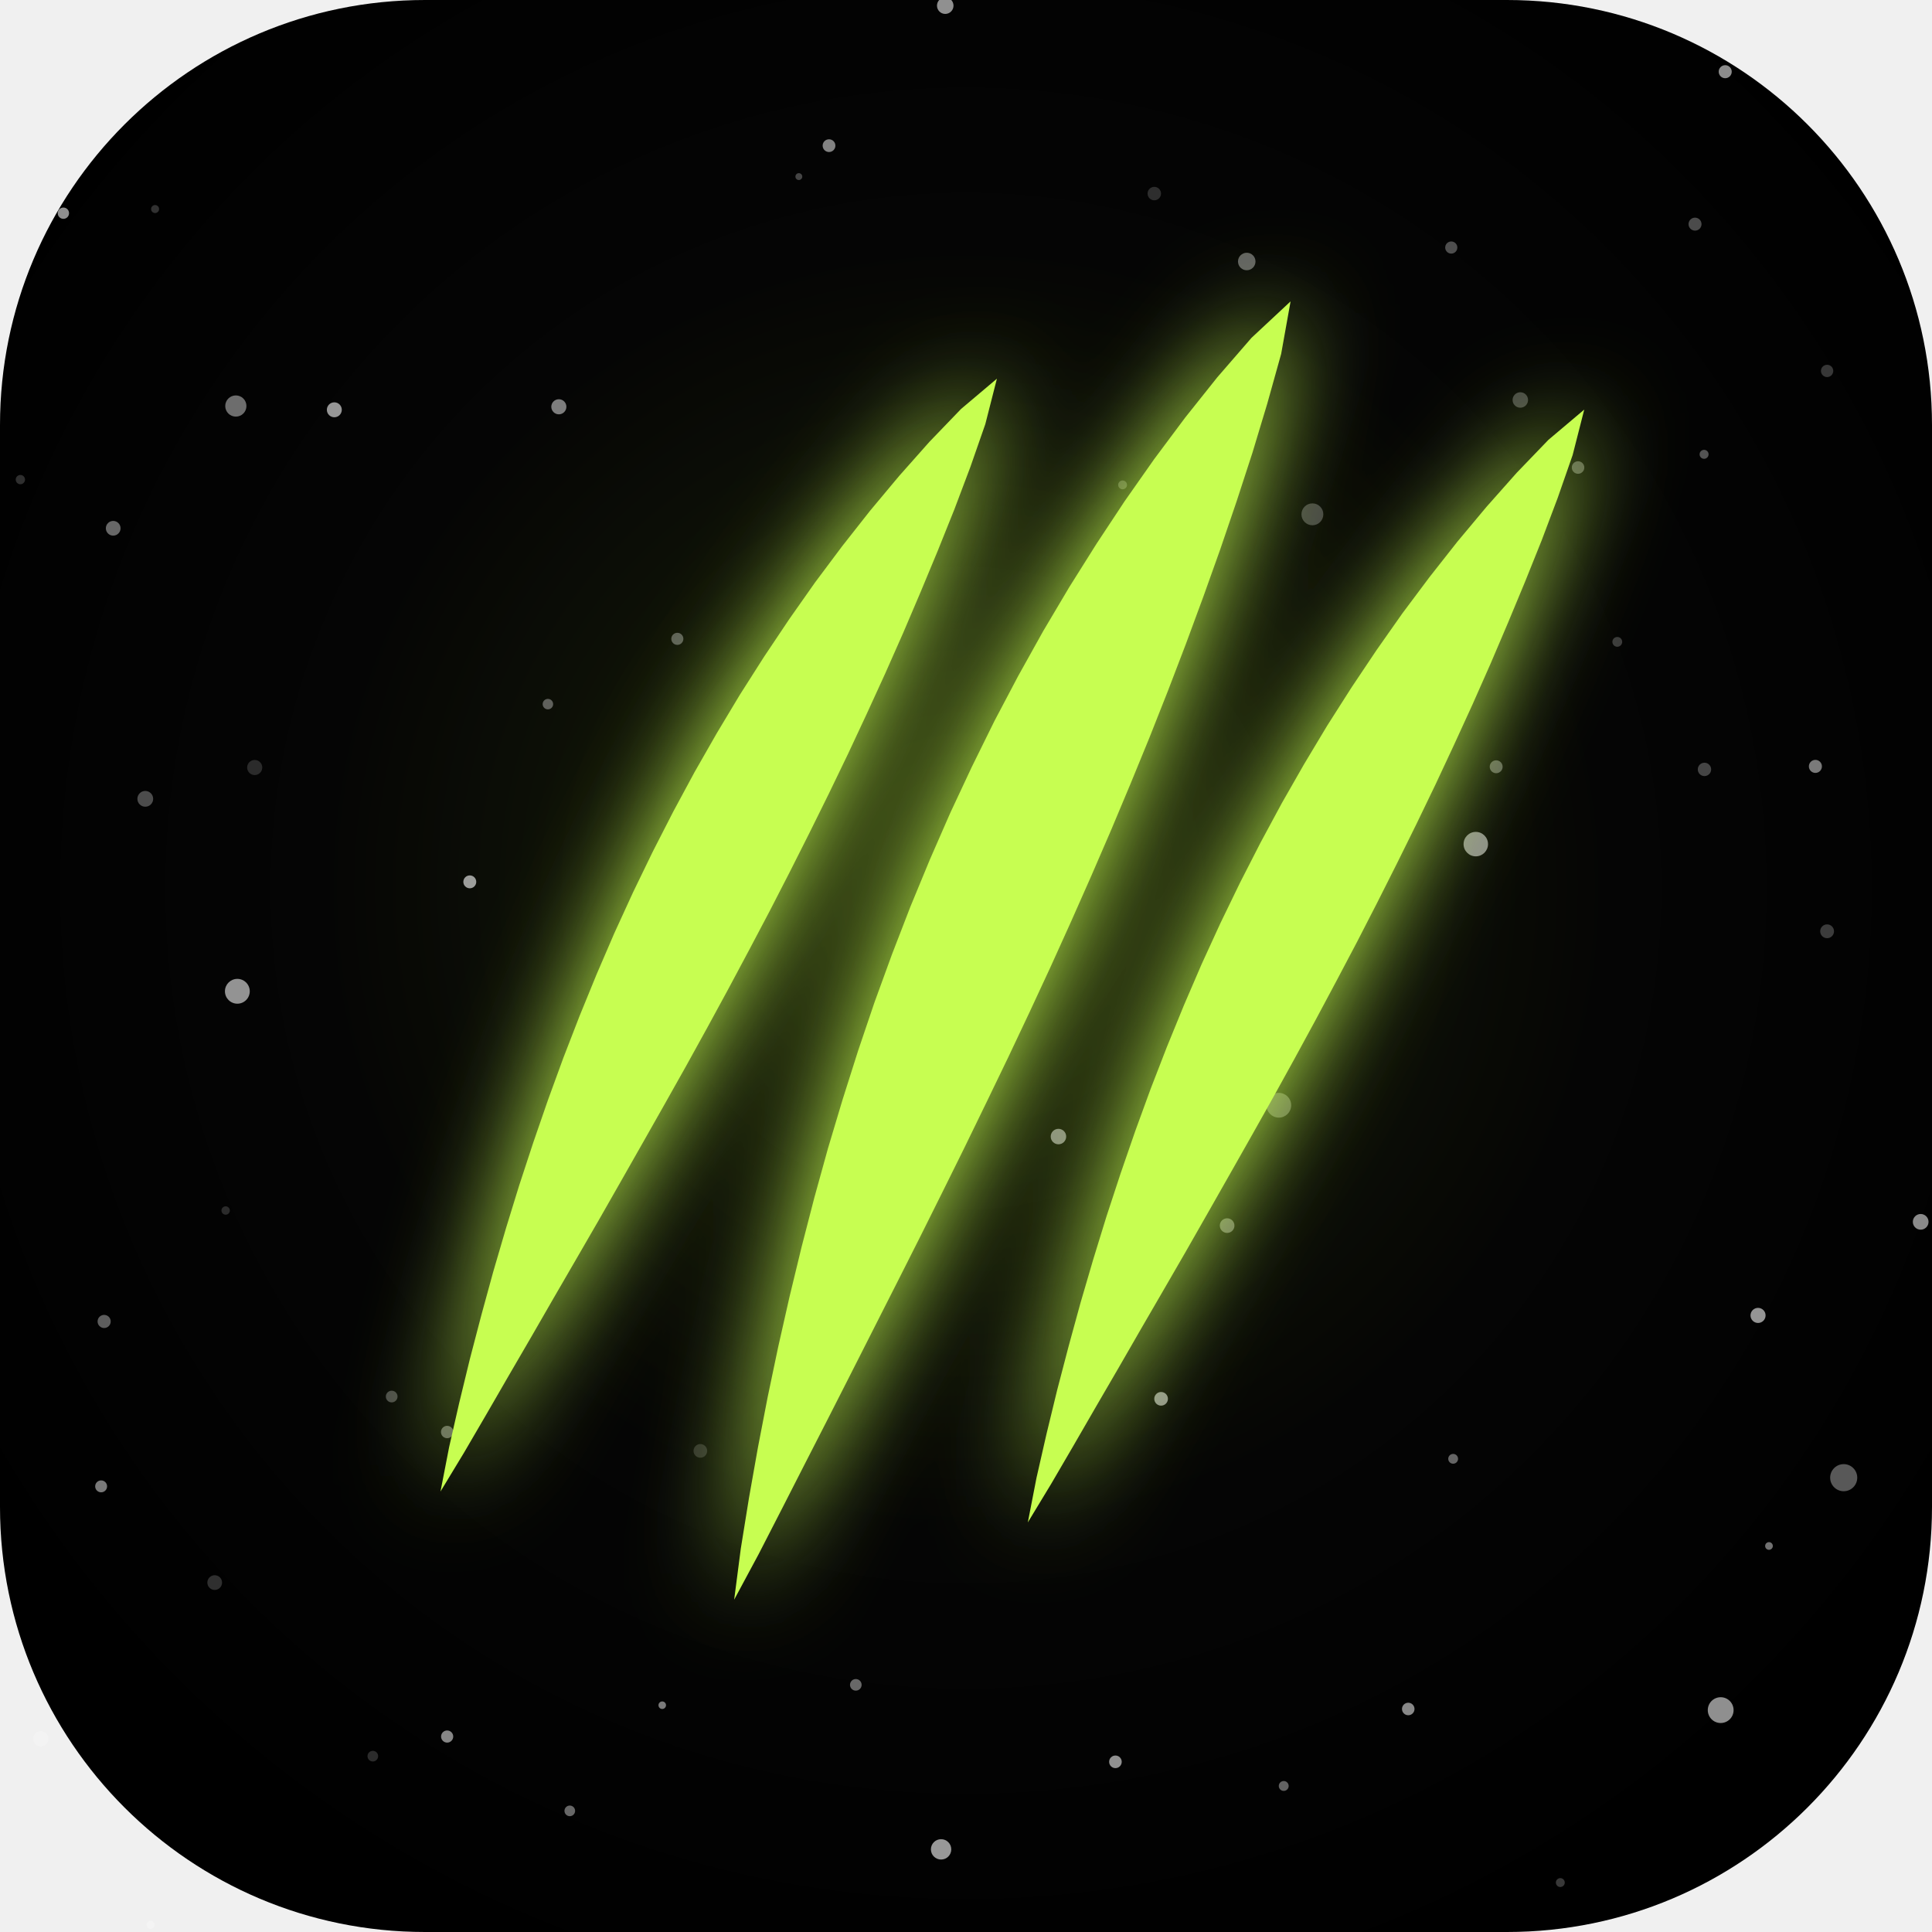
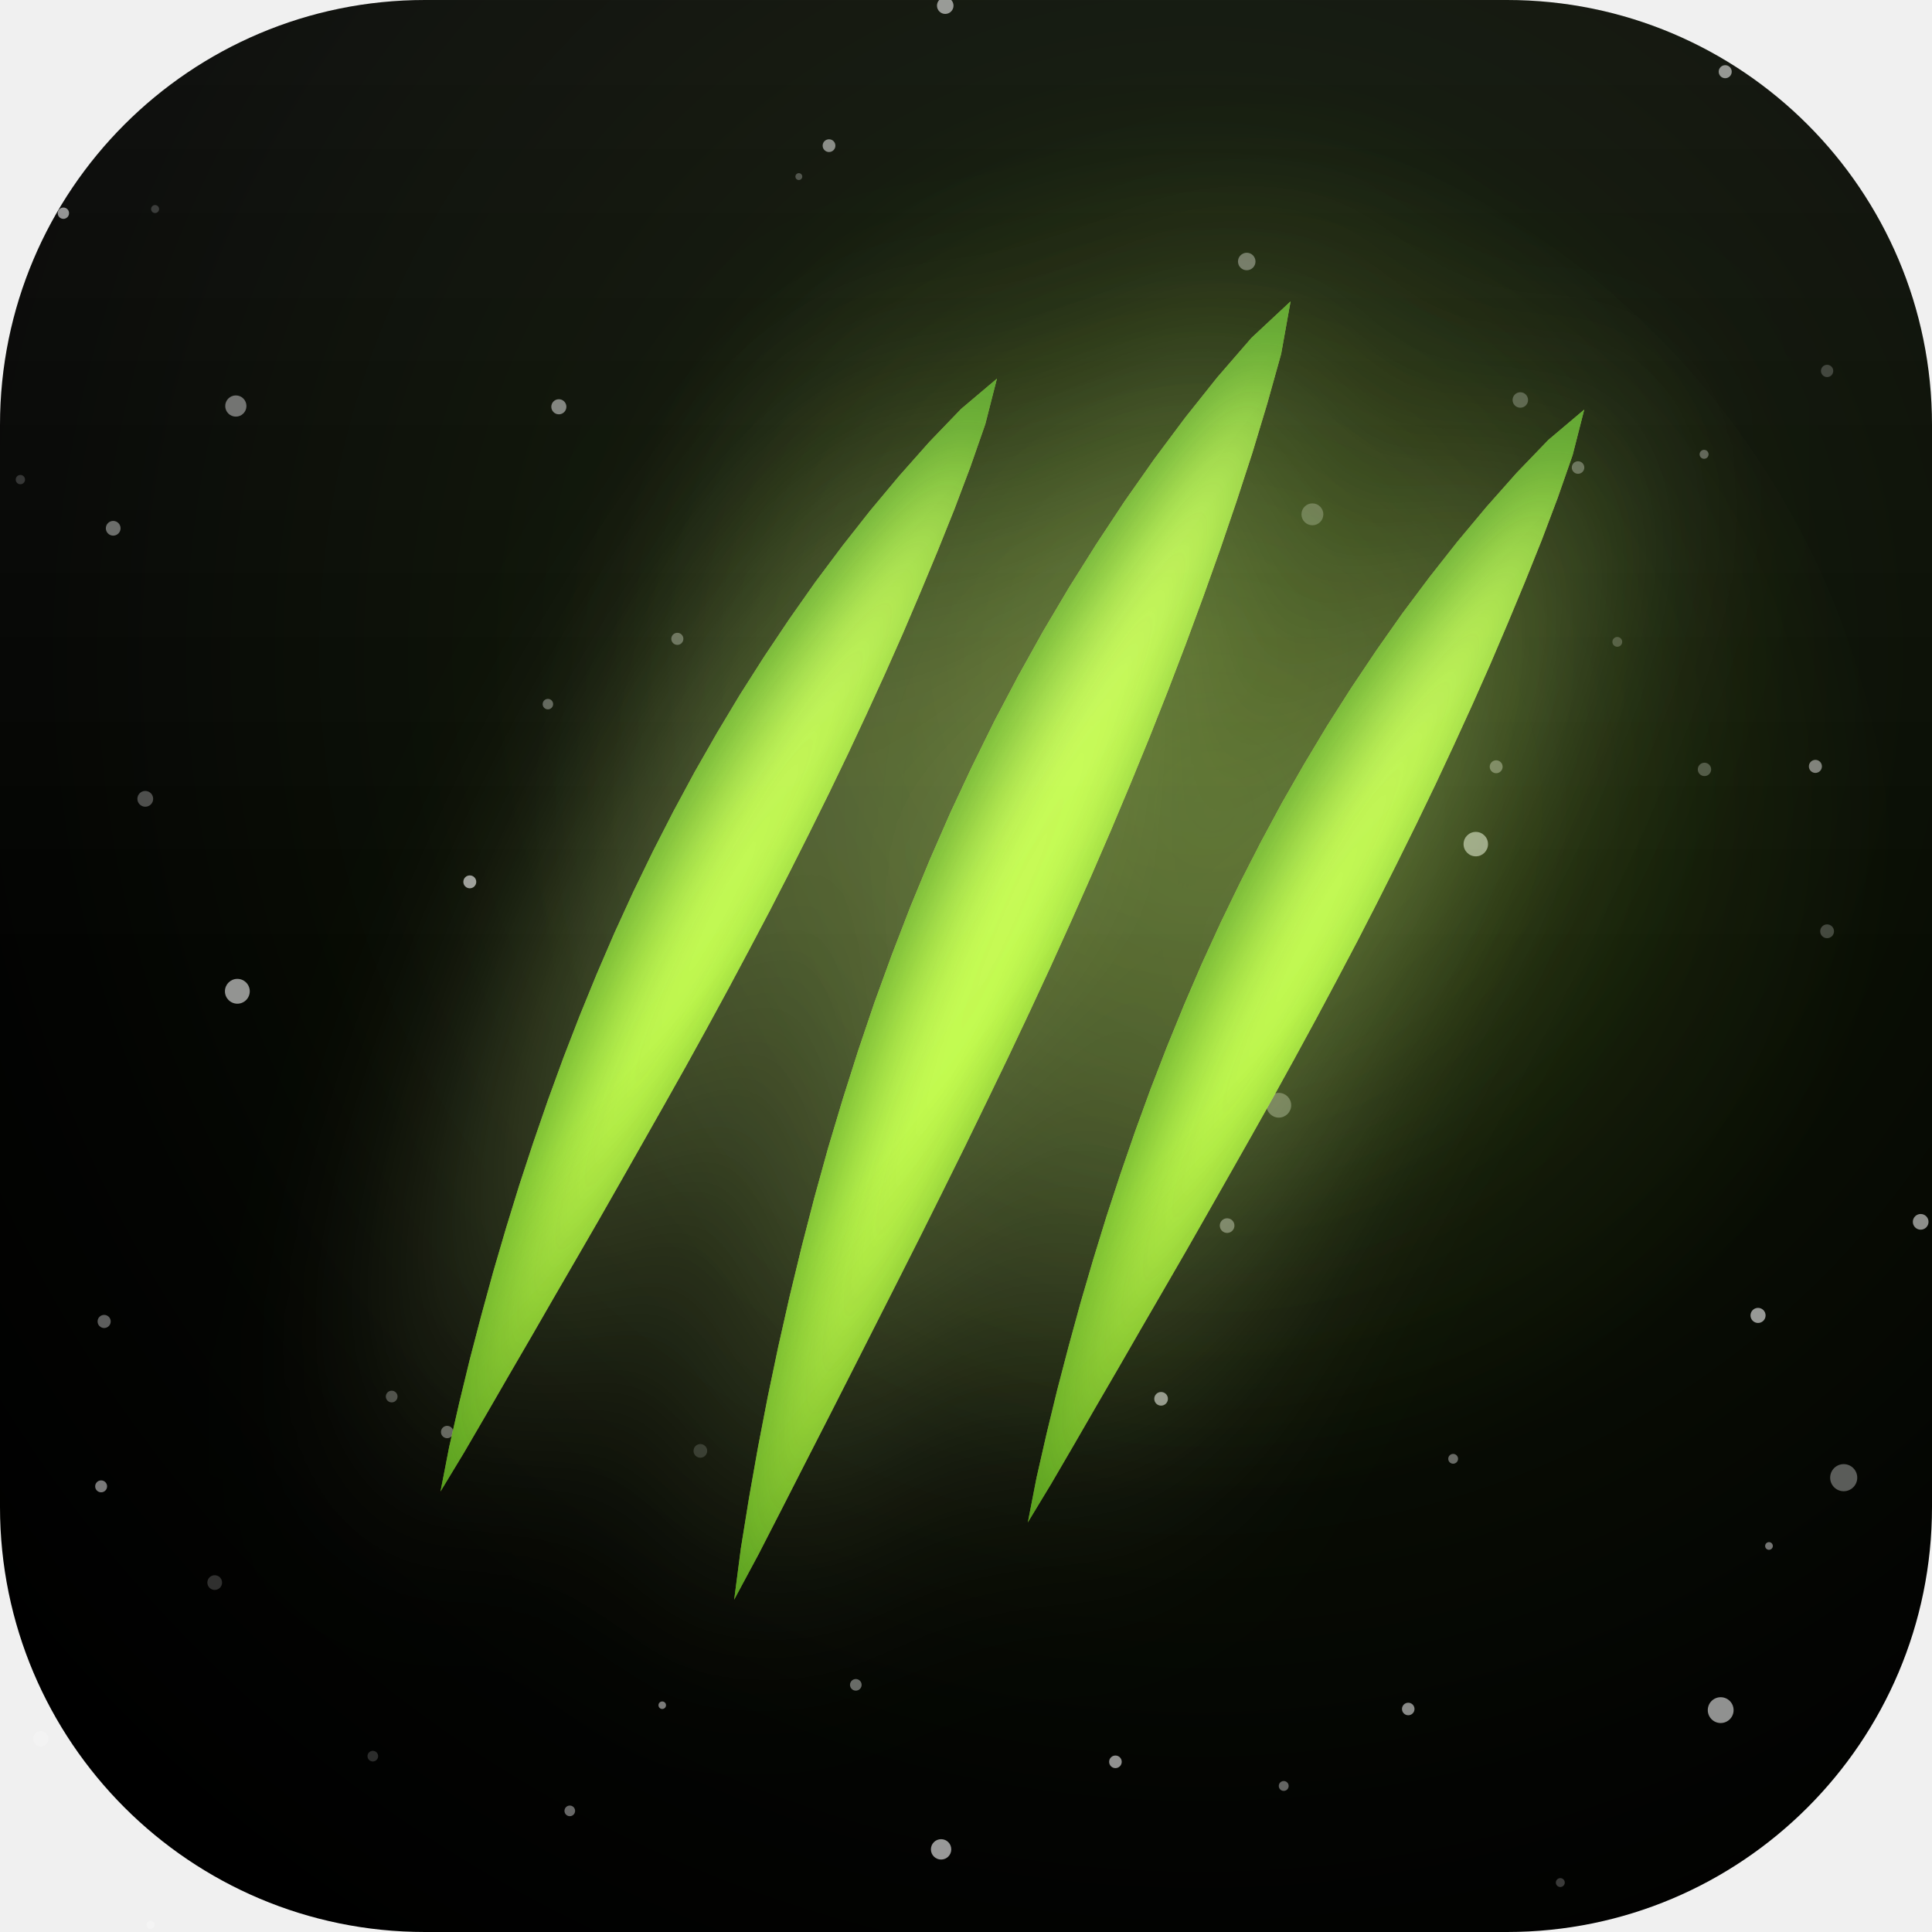
<svg xmlns="http://www.w3.org/2000/svg" width="512" height="512" viewBox="0 0 512 512">
  <defs>
-     <radialGradient id="g" cx="50%" cy="46%" r="60%">
-       <stop offset="0" stop-color="#1c2408" />
-       <stop offset="0.55" stop-color="#050505" />
+     <radialGradient id="bg" cx="62%" cy="34%" r="80%">
+       <stop offset="0" stop-color="#22330a" />
+       <stop offset=".38" stop-color="#0b1105" />
+       <stop offset=".75" stop-color="#030402" />
      <stop offset="1" stop-color="#000" />
    </radialGradient>
-     <filter id="glow" x="-20%" y="-20%" width="140%" height="140%">
-       <feGaussianBlur stdDeviation="3.2" result="b" />
+     <radialGradient id="halo" cx="58%" cy="44%" r="42%">
+       <stop offset="0" stop-color="#C7FE51" stop-opacity=".14" />
+       <stop offset="1" stop-color="#C7FE51" stop-opacity="0" />
+     </radialGradient>
+     <linearGradient id="cl" x1="0" y1="0" x2=".55" y2="1">
+       <stop offset="0" stop-color="#F4FFD0" />
+       <stop offset=".3" stop-color="#D6FF6E" />
+       <stop offset=".62" stop-color="#C7FE51" />
+       <stop offset="1" stop-color="#6FA514" />
+     </linearGradient>
+     <linearGradient id="rim" x1="0" y1="0" x2="0" y2="1">
+       <stop offset="0" stop-color="#fff" stop-opacity=".18" />
+       <stop offset=".5" stop-color="#fff" stop-opacity="0" />
+     </linearGradient>
+     <filter id="glow" x="-30%" y="-30%" width="160%" height="160%">
+       <feGaussianBlur stdDeviation="7.0" result="b" />
+       <feColorMatrix in="b" values="0 0 0 0 .78  0 0 0 0 1  0 0 0 0 .32  0 0 0 .55 0" />
      <feMerge>
-         <feMergeNode in="b" />
+         <feMergeNode />
        <feMergeNode in="SourceGraphic" />
      </feMerge>
    </filter>
+     <filter id="shade" x="-10%" y="-10%" width="120%" height="120%">
+       <feOffset dy="3.0" />
+       <feGaussianBlur stdDeviation="2.5" />
+       <feComposite in2="SourceAlpha" operator="arithmetic" k2="-1" k3="1" />
+       <feColorMatrix values="0 0 0 0 0  0 0 0 0 .1  0 0 0 0 0  0 0 0 .55 0" />
+     </filter>
  </defs>
-   <rect width="512" height="512" rx="112.64" fill="url(#g)" />
+   <rect width="512" height="512" rx="112.64" fill="url(#bg)" />
  <circle cx="148.1" cy="107.8" r="2.00" fill="#fff" opacity="0.48" />
  <circle cx="385.1" cy="386.6" r="1.30" fill="#fff" opacity="0.39" />
  <circle cx="418.2" cy="123.9" r="1.66" fill="#fff" opacity="0.32" />
  <circle cx="27.6" cy="350.2" r="1.74" fill="#fff" opacity="0.36" />
  <circle cx="62.9" cy="262.7" r="3.29" fill="#fff" opacity="0.57" />
  <circle cx="295.6" cy="466.9" r="1.67" fill="#fff" opacity="0.56" />
  <circle cx="428.6" cy="170.1" r="1.30" fill="#fff" opacity="0.22" />
  <circle cx="151.0" cy="479.9" r="1.41" fill="#fff" opacity="0.40" />
  <circle cx="30.0" cy="140.0" r="1.95" fill="#fff" opacity="0.40" />
  <circle cx="98.8" cy="465.4" r="1.41" fill="#fff" opacity="0.17" />
  <circle cx="340.2" cy="473.3" r="1.31" fill="#fff" opacity="0.38" />
  <circle cx="145.2" cy="186.6" r="1.39" fill="#fff" opacity="0.34" />
  <circle cx="314.4" cy="119.4" r="1.54" fill="#fff" opacity="0.56" />
  <circle cx="325.2" cy="324.8" r="1.94" fill="#fff" opacity="0.38" />
  <circle cx="481.1" cy="203.1" r="1.73" fill="#fff" opacity="0.47" />
  <circle cx="179.5" cy="169.3" r="1.60" fill="#fff" opacity="0.33" />
  <circle cx="56.9" cy="419.4" r="1.95" fill="#fff" opacity="0.18" />
  <circle cx="39.9" cy="510.1" r="1.08" fill="#fff" opacity="0.25" />
  <circle cx="234.0" cy="303.6" r="1.07" fill="#fff" opacity="0.21" />
  <circle cx="456.0" cy="453.2" r="3.42" fill="#fff" opacity="0.56" />
  <circle cx="5.4" cy="127.1" r="1.23" fill="#fff" opacity="0.18" />
  <circle cx="118.5" cy="379.5" r="1.64" fill="#fff" opacity="0.37" />
  <circle cx="451.6" cy="120.4" r="1.19" fill="#fff" opacity="0.32" />
  <circle cx="250.5" cy="1.5" r="2.19" fill="#fff" opacity="0.56" />
  <circle cx="10.8" cy="460.8" r="2.01" fill="#fff" opacity="0.23" />
  <circle cx="347.8" cy="136.3" r="2.90" fill="#fff" opacity="0.25" />
  <circle cx="26.8" cy="393.9" r="1.58" fill="#fff" opacity="0.47" />
  <circle cx="16.8" cy="56.5" r="1.50" fill="#fff" opacity="0.56" />
  <circle cx="457.2" cy="19.0" r="1.73" fill="#fff" opacity="0.55" />
  <circle cx="488.6" cy="391.6" r="3.59" fill="#fff" opacity="0.34" />
  <circle cx="451.7" cy="203.9" r="1.77" fill="#fff" opacity="0.26" />
  <circle cx="286.1" cy="179.9" r="1.96" fill="#fff" opacity="0.43" />
  <circle cx="371.3" cy="216.4" r="1.30" fill="#fff" opacity="0.24" />
  <circle cx="509.0" cy="323.8" r="2.08" fill="#fff" opacity="0.54" />
  <circle cx="330.4" cy="69.3" r="2.32" fill="#fff" opacity="0.37" />
  <circle cx="484.2" cy="246.8" r="1.83" fill="#fff" opacity="0.23" />
  <circle cx="339.3" cy="267.1" r="1.10" fill="#fff" opacity="0.40" />
  <circle cx="185.6" cy="384.5" r="1.81" fill="#fff" opacity="0.16" />
  <circle cx="103.8" cy="370.1" r="1.55" fill="#fff" opacity="0.28" />
  <circle cx="219.7" cy="38.6" r="1.69" fill="#fff" opacity="0.50" />
  <circle cx="465.9" cy="348.6" r="2.00" fill="#fff" opacity="0.58" />
  <circle cx="307.7" cy="370.7" r="1.81" fill="#fff" opacity="0.55" />
  <circle cx="41.1" cy="55.4" r="1.06" fill="#fff" opacity="0.19" />
  <circle cx="484.2" cy="98.3" r="1.63" fill="#fff" opacity="0.21" />
  <circle cx="124.5" cy="233.7" r="1.71" fill="#fff" opacity="0.60" />
  <circle cx="396.5" cy="203.2" r="1.71" fill="#fff" opacity="0.34" />
  <circle cx="413.5" cy="498.9" r="1.18" fill="#fff" opacity="0.22" />
  <circle cx="62.5" cy="107.6" r="2.81" fill="#fff" opacity="0.42" />
  <circle cx="139.6" cy="331.0" r="0.99" fill="#fff" opacity="0.40" />
  <circle cx="38.5" cy="211.7" r="2.09" fill="#fff" opacity="0.29" />
  <circle cx="211.7" cy="46.8" r="0.91" fill="#fff" opacity="0.26" />
  <circle cx="391.1" cy="223.7" r="3.24" fill="#fff" opacity="0.53" />
  <circle cx="338.9" cy="292.9" r="3.28" fill="#fff" opacity="0.31" />
  <circle cx="253.4" cy="290.5" r="1.50" fill="#fff" opacity="0.47" />
  <circle cx="373.2" cy="452.9" r="1.66" fill="#fff" opacity="0.53" />
  <circle cx="249.4" cy="490.1" r="2.70" fill="#fff" opacity="0.59" />
  <circle cx="175.5" cy="451.9" r="1.00" fill="#fff" opacity="0.47" />
  <circle cx="402.9" cy="106.0" r="2.05" fill="#fff" opacity="0.26" />
  <circle cx="468.8" cy="409.7" r="1.02" fill="#fff" opacity="0.44" />
  <circle cx="226.8" cy="446.5" r="1.54" fill="#fff" opacity="0.40" />
-   <circle cx="351.6" cy="222.2" r="2.43" fill="#fff" opacity="0.33" />
-   <circle cx="118.5" cy="460.2" r="1.61" fill="#fff" opacity="0.52" />
-   <circle cx="449.2" cy="59.4" r="1.72" fill="#fff" opacity="0.29" />
-   <circle cx="67.5" cy="203.4" r="2.00" fill="#fff" opacity="0.16" />
-   <circle cx="88.6" cy="108.6" r="1.98" fill="#fff" opacity="0.58" />
-   <circle cx="59.8" cy="320.8" r="1.11" fill="#fff" opacity="0.16" />
-   <circle cx="384.6" cy="65.6" r="1.61" fill="#fff" opacity="0.30" />
-   <circle cx="280.5" cy="301.2" r="2.05" fill="#fff" opacity="0.50" />
-   <circle cx="305.9" cy="51.3" r="1.78" fill="#fff" opacity="0.17" />
-   <circle cx="297.5" cy="128.5" r="1.17" fill="#fff" opacity="0.25" />
-   <g filter="url(#glow)" transform="translate(51.20 51.20) scale(4.096)">
-     <path d="M52.00 12.00L49.68 13.96L47.63 16.09L45.67 18.30L43.79 20.55L41.98 22.85L40.23 25.19L38.55 27.58L36.93 30.00L35.37 32.45L33.87 34.95L32.43 37.47L31.05 40.03L29.73 42.61L28.46 45.23L27.25 47.87L26.10 50.54L25.00 53.23L23.95 55.94L22.95 58.68L22.00 61.43L21.09 64.20L20.23 66.99L19.41 69.79L18.64 72.60L17.90 75.43L17.21 78.27L16.56 81.12L16.00 84.00L16.00 84.00L17.52 81.49L18.99 78.97L20.44 76.46L21.90 73.95L23.34 71.45L24.79 68.95L26.23 66.46L27.65 63.97L29.07 61.47L30.48 58.98L31.88 56.49L33.26 53.99L34.62 51.49L35.96 48.98L37.29 46.46L38.59 43.93L39.87 41.39L41.13 38.84L42.37 36.27L43.58 33.68L44.77 31.08L45.93 28.46L47.06 25.81L48.17 23.14L49.25 20.45L50.28 17.72L51.25 14.94L52.00 12.00Z" fill="#C7FE51" />
-     <path d="M71.00 7.00L68.47 9.36L66.26 11.91L64.18 14.52L62.18 17.20L60.27 19.92L58.44 22.69L56.68 25.49L54.99 28.34L53.38 31.23L51.84 34.15L50.38 37.11L48.98 40.10L47.66 43.12L46.40 46.17L45.21 49.25L44.08 52.35L43.02 55.48L42.02 58.63L41.07 61.80L40.19 64.98L39.36 68.19L38.58 71.41L37.85 74.64L37.17 77.88L36.54 81.14L35.96 84.41L35.43 87.69L35.00 91.00L35.00 91.00L36.58 88.06L38.09 85.12L39.59 82.18L41.09 79.25L42.58 76.32L44.06 73.40L45.54 70.48L47.01 67.57L48.46 64.66L49.90 61.75L51.32 58.83L52.73 55.91L54.11 52.99L55.47 50.06L56.80 47.12L58.11 44.16L59.39 41.20L60.64 38.22L61.87 35.22L63.06 32.21L64.22 29.18L65.35 26.12L66.45 23.04L67.51 19.93L68.53 16.80L69.49 13.62L70.39 10.40L71.00 7.00Z" fill="#C7FE51" />
-     <path d="M90.00 14.00L87.68 15.96L85.63 18.09L83.67 20.30L81.79 22.55L79.98 24.85L78.23 27.19L76.55 29.58L74.93 32.00L73.37 34.45L71.87 36.95L70.43 39.47L69.05 42.03L67.73 44.61L66.46 47.23L65.25 49.87L64.10 52.54L63.00 55.23L61.95 57.94L60.95 60.68L60.00 63.43L59.09 66.20L58.23 68.99L57.41 71.79L56.64 74.60L55.90 77.43L55.21 80.27L54.56 83.12L54.00 86.00L54.00 86.00L55.52 83.49L56.99 80.97L58.44 78.46L59.90 75.95L61.34 73.45L62.79 70.95L64.23 68.46L65.65 65.97L67.07 63.47L68.48 60.98L69.88 58.49L71.26 55.99L72.62 53.49L73.96 50.98L75.29 48.46L76.59 45.93L77.87 43.39L79.13 40.84L80.37 38.27L81.58 35.68L82.77 33.08L83.93 30.46L85.06 27.81L86.17 25.14L87.25 22.45L88.28 19.72L89.25 16.94L90.00 14.00Z" fill="#C7FE51" />
+   <circle cx="286.72" cy="240.64" r="215.04" fill="url(#halo)" />
+   <g transform="translate(51.20 51.20) scale(4.096)">
+     <g filter="url(#glow)" fill="url(#cl)">
+       <path d="M52.00 12.00L49.68 13.96L47.63 16.09L45.67 18.30L43.79 20.55L41.98 22.85L40.23 25.19L38.55 27.58L36.93 30.00L35.37 32.45L33.87 34.95L32.43 37.47L31.05 40.03L29.73 42.61L28.46 45.23L27.25 47.87L26.10 50.54L25.00 53.23L23.95 55.94L22.95 58.68L22.00 61.43L21.09 64.20L20.23 66.99L19.41 69.79L18.64 72.60L17.90 75.43L17.21 78.27L16.56 81.12L16.00 84.00L16.00 84.00L17.52 81.49L18.99 78.97L20.44 76.46L21.90 73.95L23.34 71.45L24.79 68.95L26.23 66.46L27.65 63.97L29.07 61.47L30.48 58.98L31.88 56.49L33.26 53.99L34.62 51.49L35.96 48.98L37.29 46.46L38.59 43.93L39.87 41.39L41.13 38.84L42.37 36.27L43.58 33.68L44.77 31.08L45.93 28.46L47.06 25.81L48.17 23.14L49.25 20.45L50.28 17.72L51.25 14.94L52.00 12.00Z" />
+       <path d="M71.00 7.00L68.47 9.36L66.26 11.91L64.18 14.52L62.18 17.20L60.27 19.92L58.44 22.69L56.68 25.49L54.99 28.34L53.38 31.23L51.84 34.15L50.38 37.11L48.98 40.10L47.66 43.12L46.40 46.17L45.21 49.25L44.08 52.35L43.02 55.48L42.02 58.63L41.07 61.80L40.19 64.98L39.36 68.19L38.58 71.41L37.85 74.64L37.17 77.88L36.54 81.14L35.96 84.41L35.43 87.69L35.00 91.00L35.00 91.00L36.58 88.06L38.09 85.12L39.59 82.18L41.09 79.25L42.58 76.32L44.06 73.40L45.54 70.48L47.01 67.57L48.46 64.66L49.90 61.75L51.32 58.83L52.73 55.91L54.11 52.99L55.47 50.06L56.80 47.12L58.11 44.16L59.39 41.20L60.64 38.22L61.87 35.22L63.06 32.21L64.22 29.18L65.35 26.12L66.45 23.04L67.51 19.93L68.53 16.80L69.49 13.62L70.39 10.40L71.00 7.00Z" />
+       <path d="M90.00 14.00L87.68 15.96L85.63 18.09L83.67 20.30L81.79 22.55L79.98 24.85L78.23 27.19L76.55 29.58L74.93 32.00L73.37 34.45L71.87 36.95L70.43 39.47L69.05 42.03L67.73 44.61L66.46 47.23L65.25 49.87L64.10 52.54L63.00 55.23L61.95 57.94L60.95 60.68L60.00 63.43L59.09 66.20L58.23 68.99L57.41 71.79L56.64 74.60L55.90 77.43L55.21 80.27L54.56 83.12L54.00 86.00L54.00 86.00L55.52 83.49L56.99 80.97L58.44 78.46L59.90 75.95L61.34 73.45L62.79 70.95L64.23 68.46L65.65 65.97L67.07 63.47L68.48 60.98L69.88 58.49L71.26 55.99L72.62 53.49L73.96 50.98L75.29 48.46L76.59 45.93L77.87 43.39L79.13 40.84L80.37 38.27L81.58 35.68L82.77 33.08L83.93 30.46L85.06 27.81L86.17 25.14L87.25 22.45L88.28 19.72L89.25 16.94L90.00 14.00Z" />
+     </g>
+     <g filter="url(#shade)" fill="#000">
+       <path d="M52.00 12.00L49.68 13.96L47.63 16.09L45.67 18.30L43.79 20.55L41.98 22.85L40.23 25.19L38.55 27.58L36.93 30.00L35.37 32.45L33.87 34.95L32.43 37.47L31.05 40.03L29.73 42.61L28.46 45.23L27.25 47.87L26.10 50.54L25.00 53.23L23.95 55.94L22.95 58.68L22.00 61.43L21.09 64.20L20.23 66.99L19.41 69.79L18.64 72.60L17.90 75.43L17.21 78.27L16.56 81.12L16.00 84.00L16.00 84.00L17.52 81.49L18.99 78.97L20.44 76.46L21.90 73.95L23.34 71.45L24.79 68.95L26.23 66.46L27.65 63.97L29.07 61.47L30.48 58.98L31.88 56.49L33.26 53.99L34.62 51.49L35.96 48.98L37.29 46.46L38.59 43.93L39.87 41.39L41.13 38.84L42.37 36.27L43.58 33.68L44.77 31.08L45.93 28.46L47.06 25.81L48.17 23.14L49.25 20.45L50.28 17.72L51.25 14.94L52.00 12.00Z" />
+       <path d="M71.00 7.00L68.47 9.36L66.26 11.91L64.18 14.52L62.18 17.20L60.27 19.92L58.44 22.69L56.68 25.49L54.99 28.34L53.38 31.23L51.84 34.15L50.38 37.11L48.98 40.10L47.66 43.12L46.40 46.17L45.21 49.25L44.08 52.35L43.02 55.48L42.02 58.63L41.07 61.80L40.19 64.98L39.36 68.19L38.58 71.41L37.85 74.64L37.17 77.88L36.54 81.14L35.96 84.41L35.43 87.69L35.00 91.00L35.00 91.00L36.58 88.06L38.09 85.12L39.59 82.18L41.09 79.25L42.58 76.32L44.06 73.40L45.54 70.48L47.01 67.57L48.46 64.66L49.90 61.75L51.32 58.83L52.73 55.91L54.11 52.99L55.47 50.06L56.80 47.12L58.11 44.16L59.39 41.20L60.64 38.22L61.87 35.22L63.06 32.21L64.22 29.18L65.35 26.12L66.45 23.04L67.51 19.93L68.53 16.80L69.49 13.62L70.39 10.40L71.00 7.00Z" />
+       <path d="M90.00 14.00L87.68 15.96L85.63 18.09L83.67 20.30L81.79 22.55L79.98 24.85L78.23 27.19L76.55 29.58L74.93 32.00L73.37 34.45L71.87 36.95L70.43 39.47L69.05 42.03L67.73 44.61L66.46 47.23L65.25 49.87L64.10 52.54L63.00 55.23L61.95 57.94L60.95 60.68L60.00 63.43L59.09 66.20L58.23 68.99L57.41 71.79L56.64 74.60L55.90 77.43L55.21 80.27L54.56 83.12L54.00 86.00L54.00 86.00L55.52 83.49L56.99 80.97L58.44 78.46L59.90 75.95L61.34 73.45L62.79 70.95L64.23 68.46L65.65 65.97L67.07 63.47L68.48 60.98L69.88 58.49L71.26 55.99L72.62 53.49L73.96 50.98L75.29 48.46L76.59 45.93L77.87 43.39L79.13 40.84L80.37 38.27L81.58 35.68L82.77 33.08L83.93 30.46L85.06 27.81L86.17 25.14L87.25 22.45L88.28 19.72L89.25 16.94L90.00 14.00Z" />
+     </g>
  </g>
+   <rect width="512" height="512" rx="112.64" fill="url(#rim)" opacity=".3" />
</svg>
